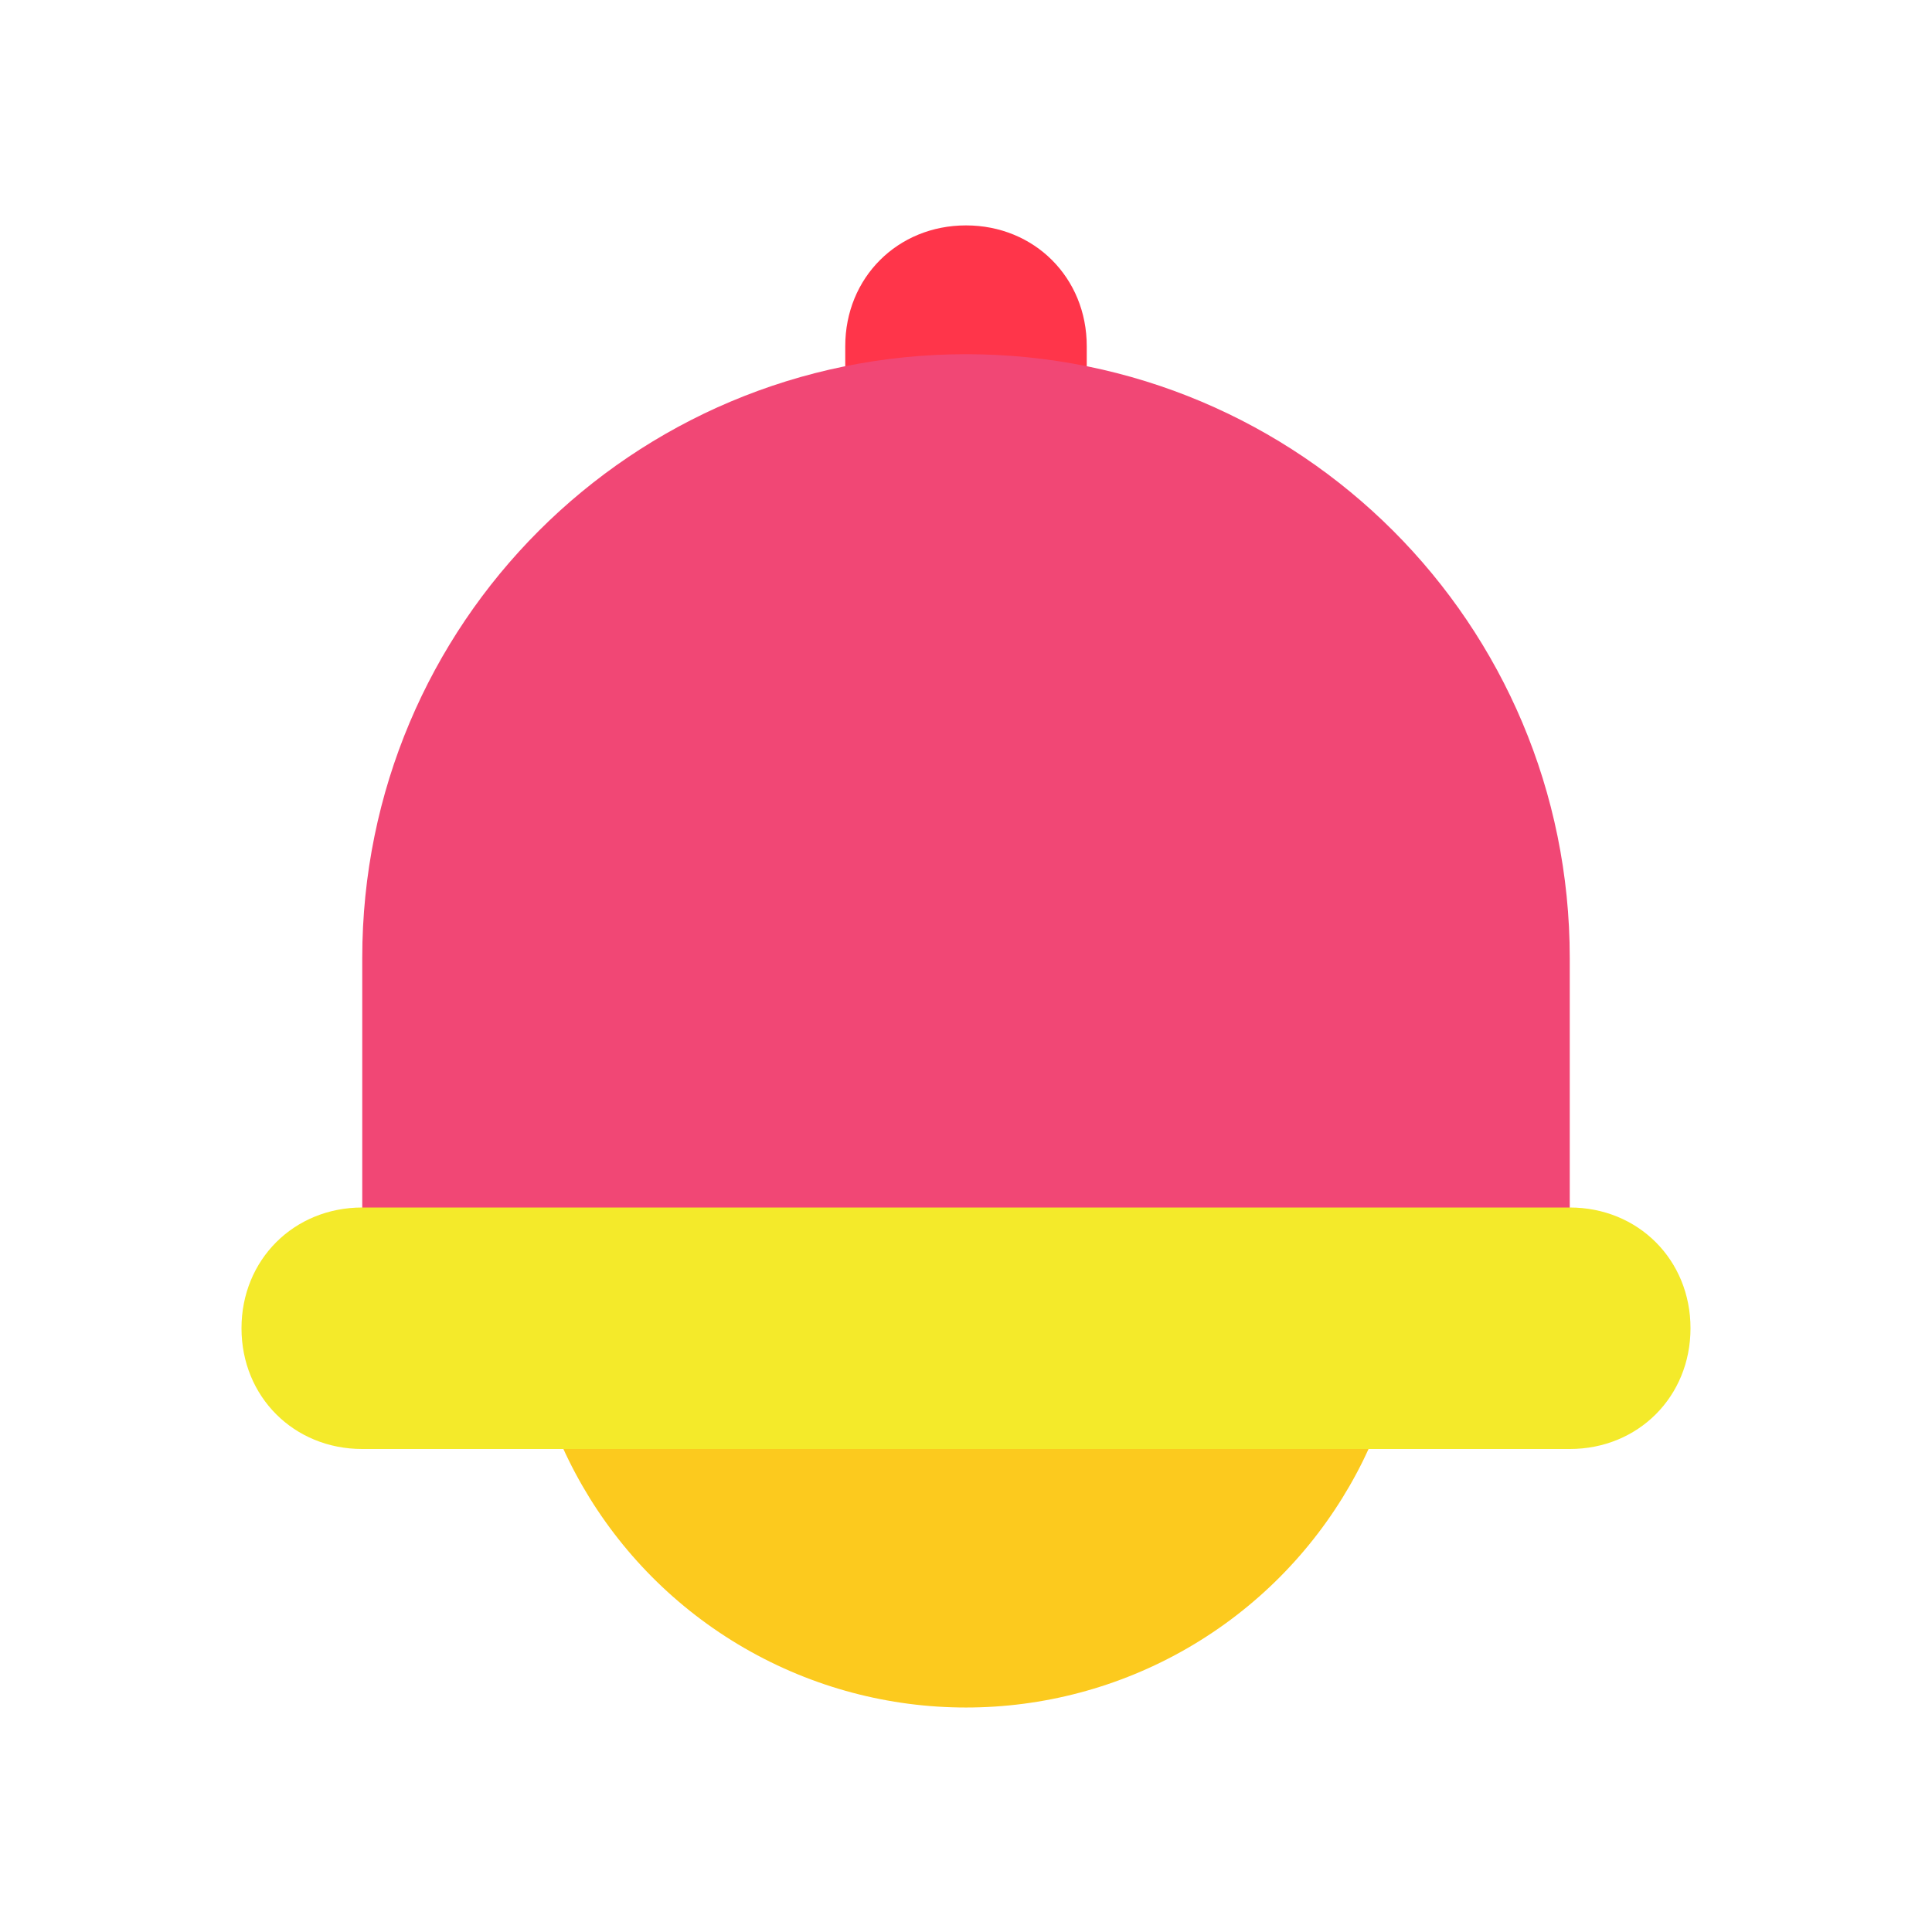
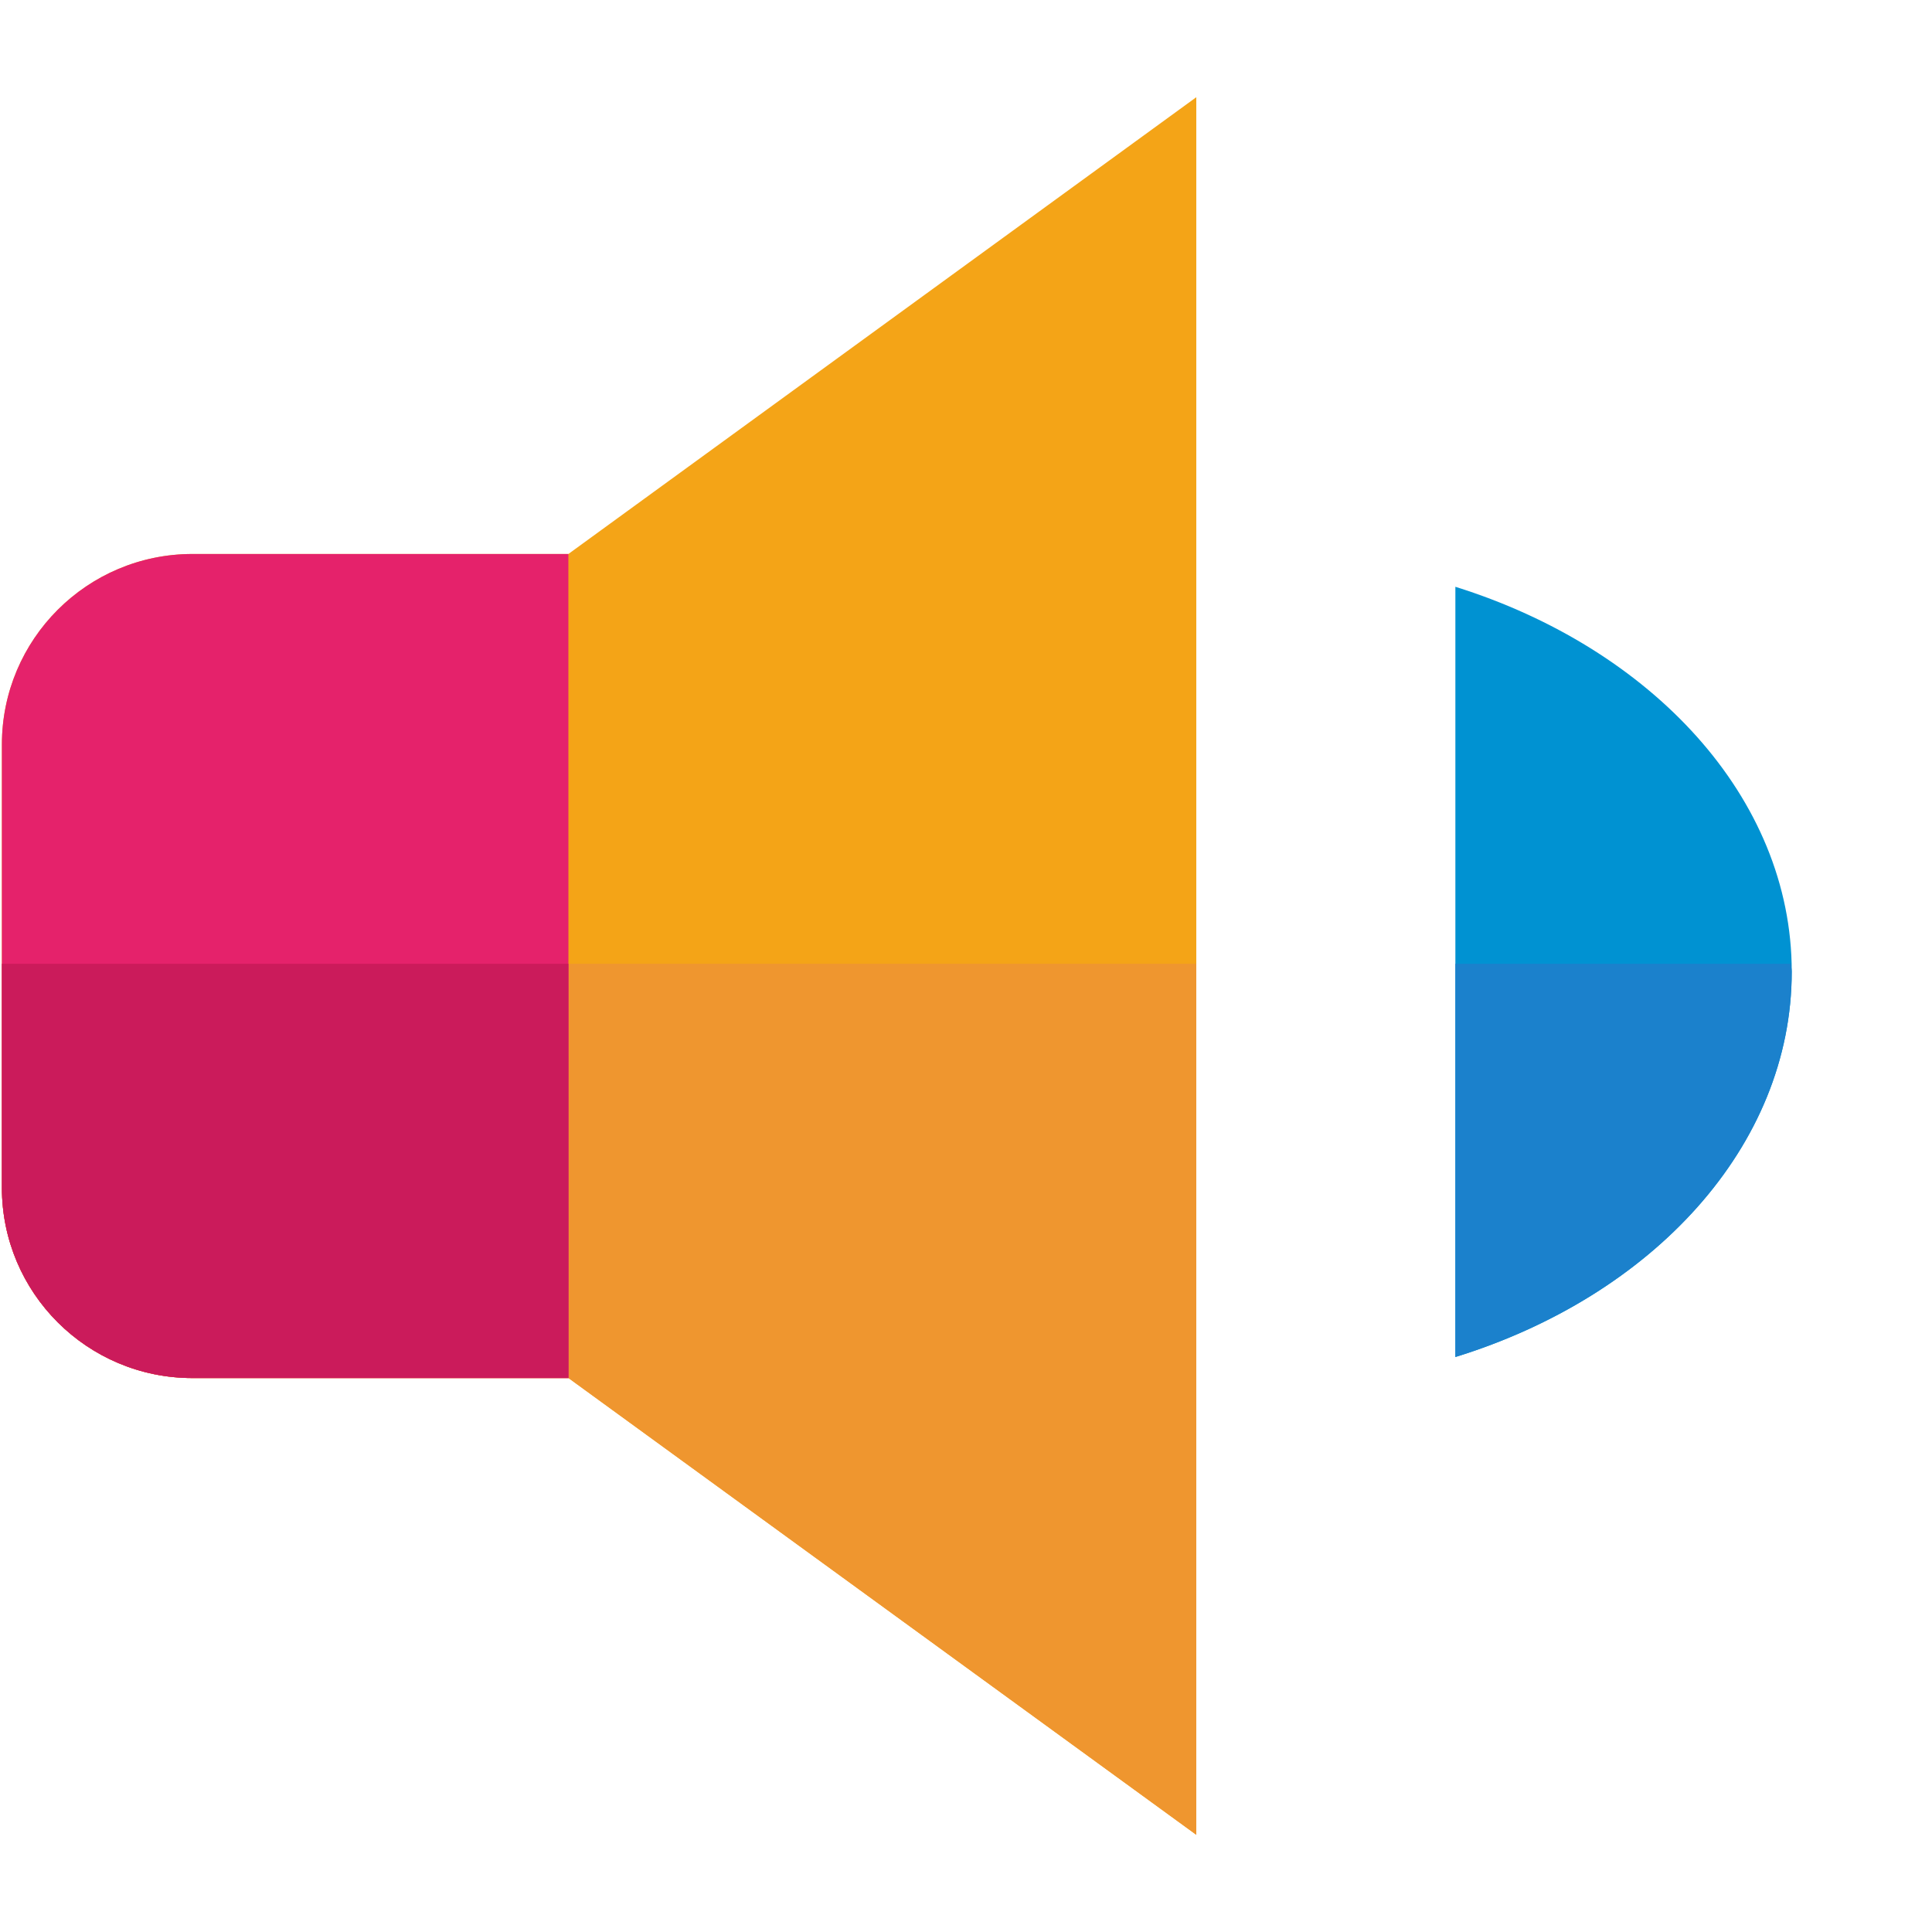
- <svg xmlns="http://www.w3.org/2000/svg" t="1690784968847" class="icon" viewBox="0 0 1024 1024" version="1.1" p-id="23416" width="200" height="200">
-   <path d="M512 669.867m-234.667 0a234.667 234.667 0 1 0 469.333 0 234.667 234.667 0 1 0-469.333 0Z" fill="#FCCA1E" p-id="23417" />
-   <path d="M512 332.8c-36.267 0-64-27.733-64-64v-85.333c0-36.267 27.733-64 64-64s64 27.733 64 64v85.333c0 34.133-27.733 64-64 64z" fill="#FF354A" p-id="23418" />
-   <path d="M755.2 768H268.8c-42.667 0-76.8-34.133-76.8-76.8v-183.467c0-177.067 142.933-320 320-320s320 142.933 320 320v183.467c0 42.667-34.133 76.8-76.8 76.8z" fill="#F14775" p-id="23419" />
-   <path d="M832 768H192c-36.267 0-64-27.733-64-64s27.733-64 64-64h640c36.267 0 64 27.733 64 64s-27.733 64-64 64z" fill="#f4ea2a" p-id="23420" />
+ <svg xmlns="http://www.w3.org/2000/svg" t="1692252769922" class="icon" viewBox="0 0 1103 1024" version="1.1" p-id="77914" width="200" height="200">
+   <path d="M830.888 295.504c111.792 34.984 192.032 120.192 192.032 219.72 0 99.824-79.616 185.28-192.032 220.016" fill="#0092D2" p-id="77915" />
+   <path d="M682.976 16l-358.48 260.776H109.88c-60.064 0-108.8 48.704-108.8 108.8v252.944c0 60.096 48.736 108.728 108.8 108.728H324.56L682.976 1008V16z" fill="#F4A417" p-id="77916" />
+   <path d="M1.08 510.736v127.784c0 60.096 48.736 108.728 108.8 108.728H324.56L682.976 1008V510.736H1.08z" fill="#EF962F" p-id="77917" />
+   <path d="M324.56 747.248H109.88c-60.064 0-108.8-48.632-108.8-108.728V385.576c0-60.096 48.736-108.8 108.8-108.8h214.608l0.072 470.472z" fill="#E5226B" p-id="77918" />
+   <path d="M1.08 638.52c0 60.096 48.736 108.728 108.8 108.728H324.56l-0.032-236.512H1.08v127.784z" fill="#CB1B5B" p-id="77919" />
+   <path d="M830.888 735.232c112.416-34.736 192.032-120.192 192.032-220.016 0-1.528-0.416-2.952-0.488-4.48h-191.544v224.496z" fill="#1B81CC" p-id="77920" />
</svg>
